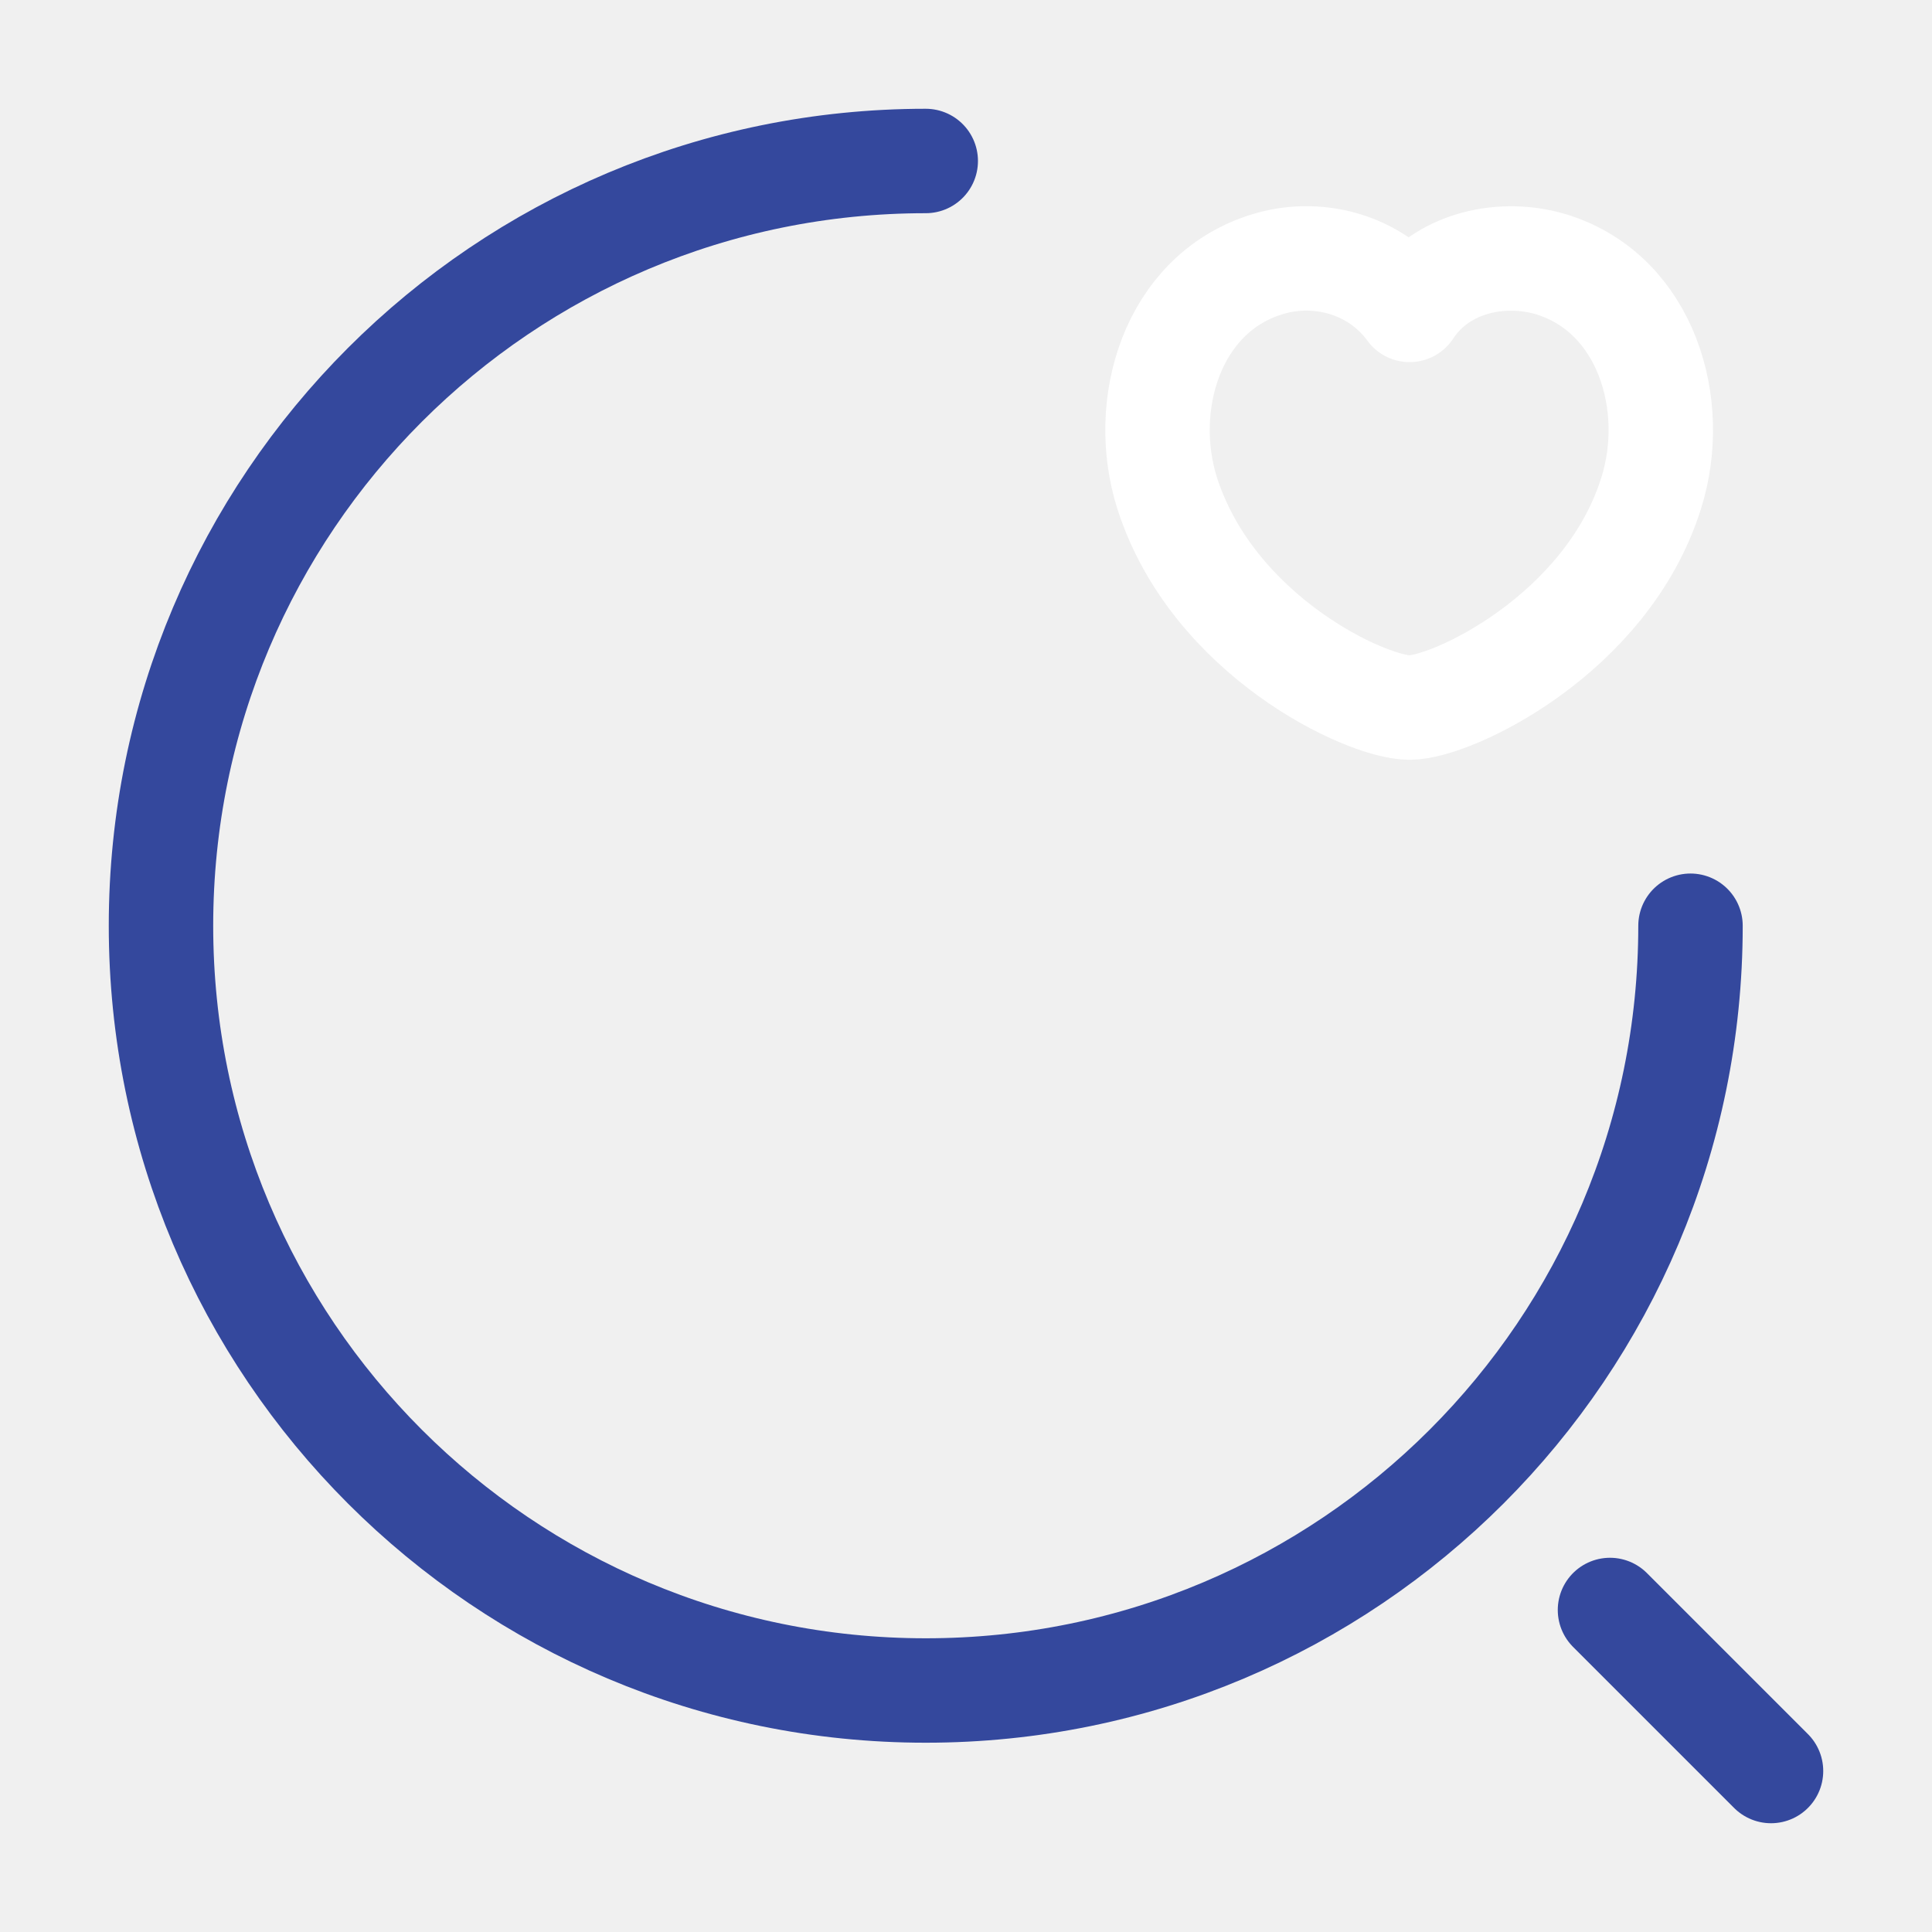
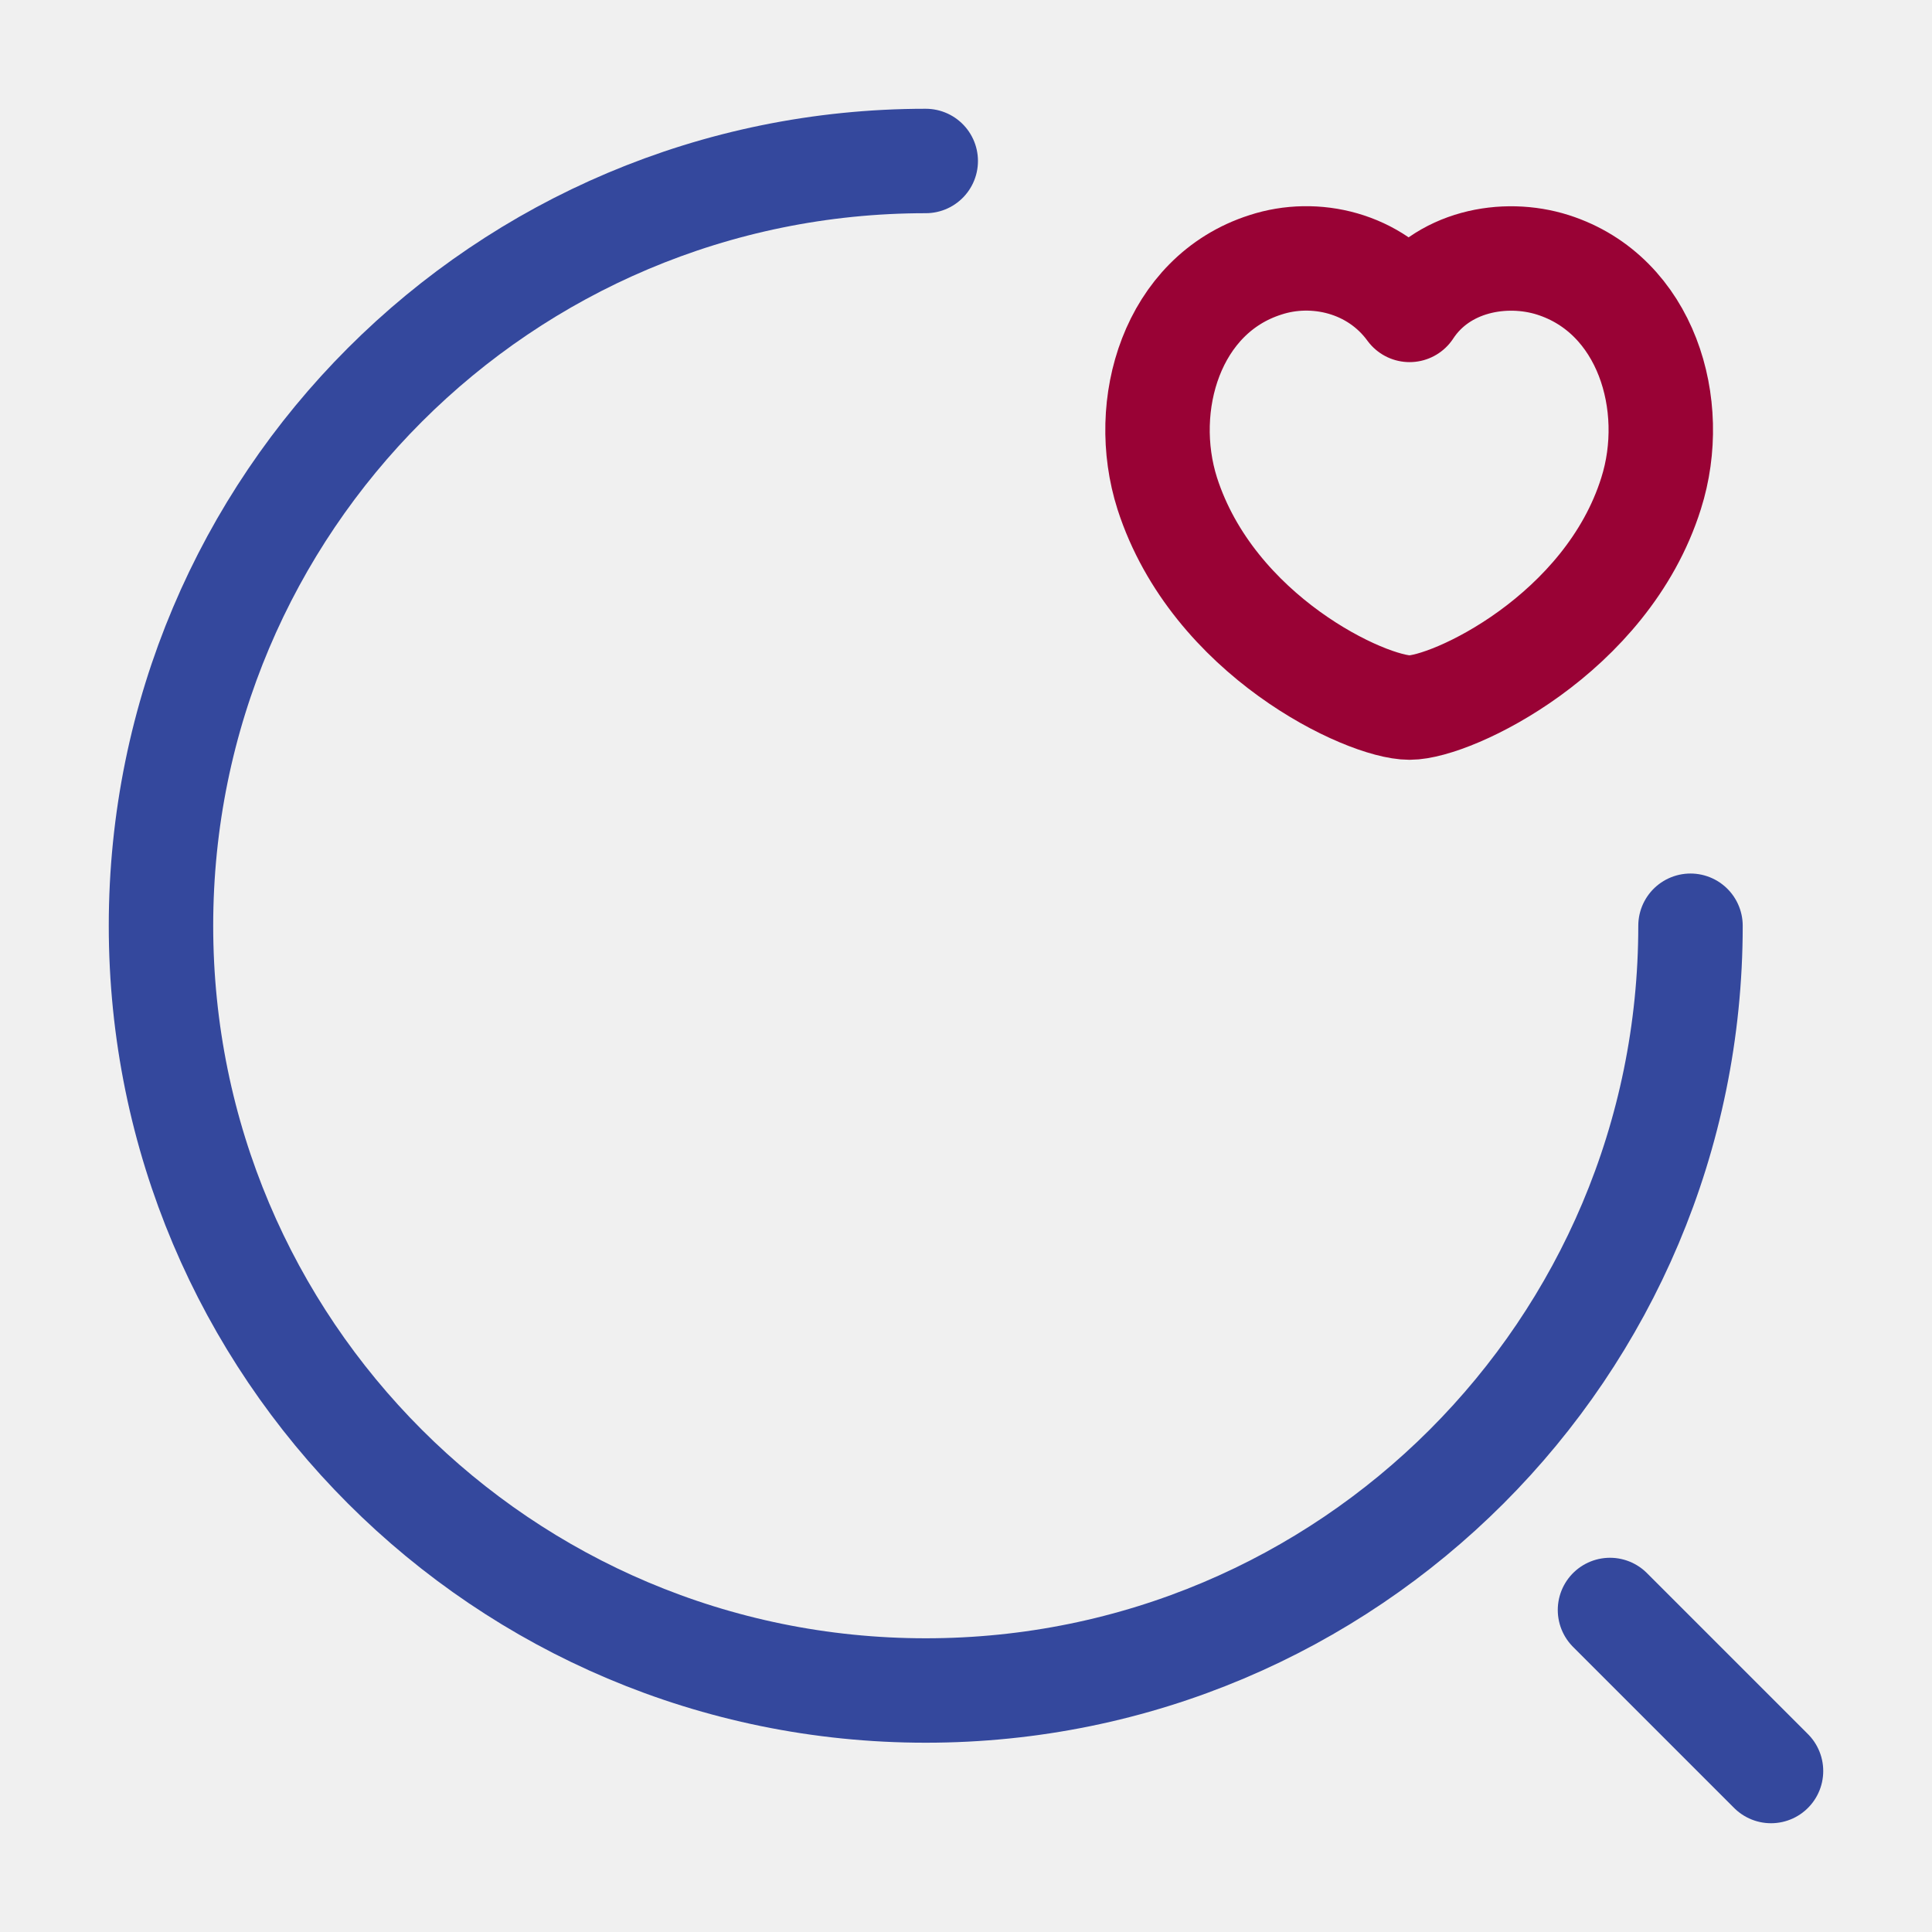
<svg xmlns="http://www.w3.org/2000/svg" width="37" height="37" viewBox="0 0 37 37" fill="none">
  <path d="M32.375 17.729C32.375 25.823 25.823 32.375 17.729 32.375C9.635 32.375 3.083 25.823 3.083 17.729C3.083 9.635 9.635 3.083 17.729 3.083" stroke="#34489d" stroke-width="2" stroke-linecap="round" stroke-linejoin="round" />
  <path d="M33.917 33.917L30.833 30.833" stroke="#34489d" stroke-width="2" stroke-linecap="round" stroke-linejoin="round" />
-   <path d="M22.354 9.45C21.815 7.755 22.447 5.642 24.235 5.072C25.175 4.764 26.332 5.026 26.995 5.935C27.611 4.995 28.814 4.779 29.739 5.072C31.527 5.642 32.159 7.755 31.62 9.45C30.772 12.148 27.812 13.551 26.995 13.551C26.162 13.551 23.233 12.179 22.354 9.45Z" stroke="white" stroke-width="2" stroke-linecap="round" stroke-linejoin="round" />
+   <path d="M22.354 9.45C21.815 7.755 22.447 5.642 24.235 5.072C25.175 4.764 26.332 5.026 26.995 5.935C27.611 4.995 28.814 4.779 29.739 5.072C31.527 5.642 32.159 7.755 31.62 9.45C30.772 12.148 27.812 13.551 26.995 13.551C26.162 13.551 23.233 12.179 22.354 9.45Z" stroke="#990235" stroke-width="2" stroke-linecap="round" stroke-linejoin="round" />
</svg>
